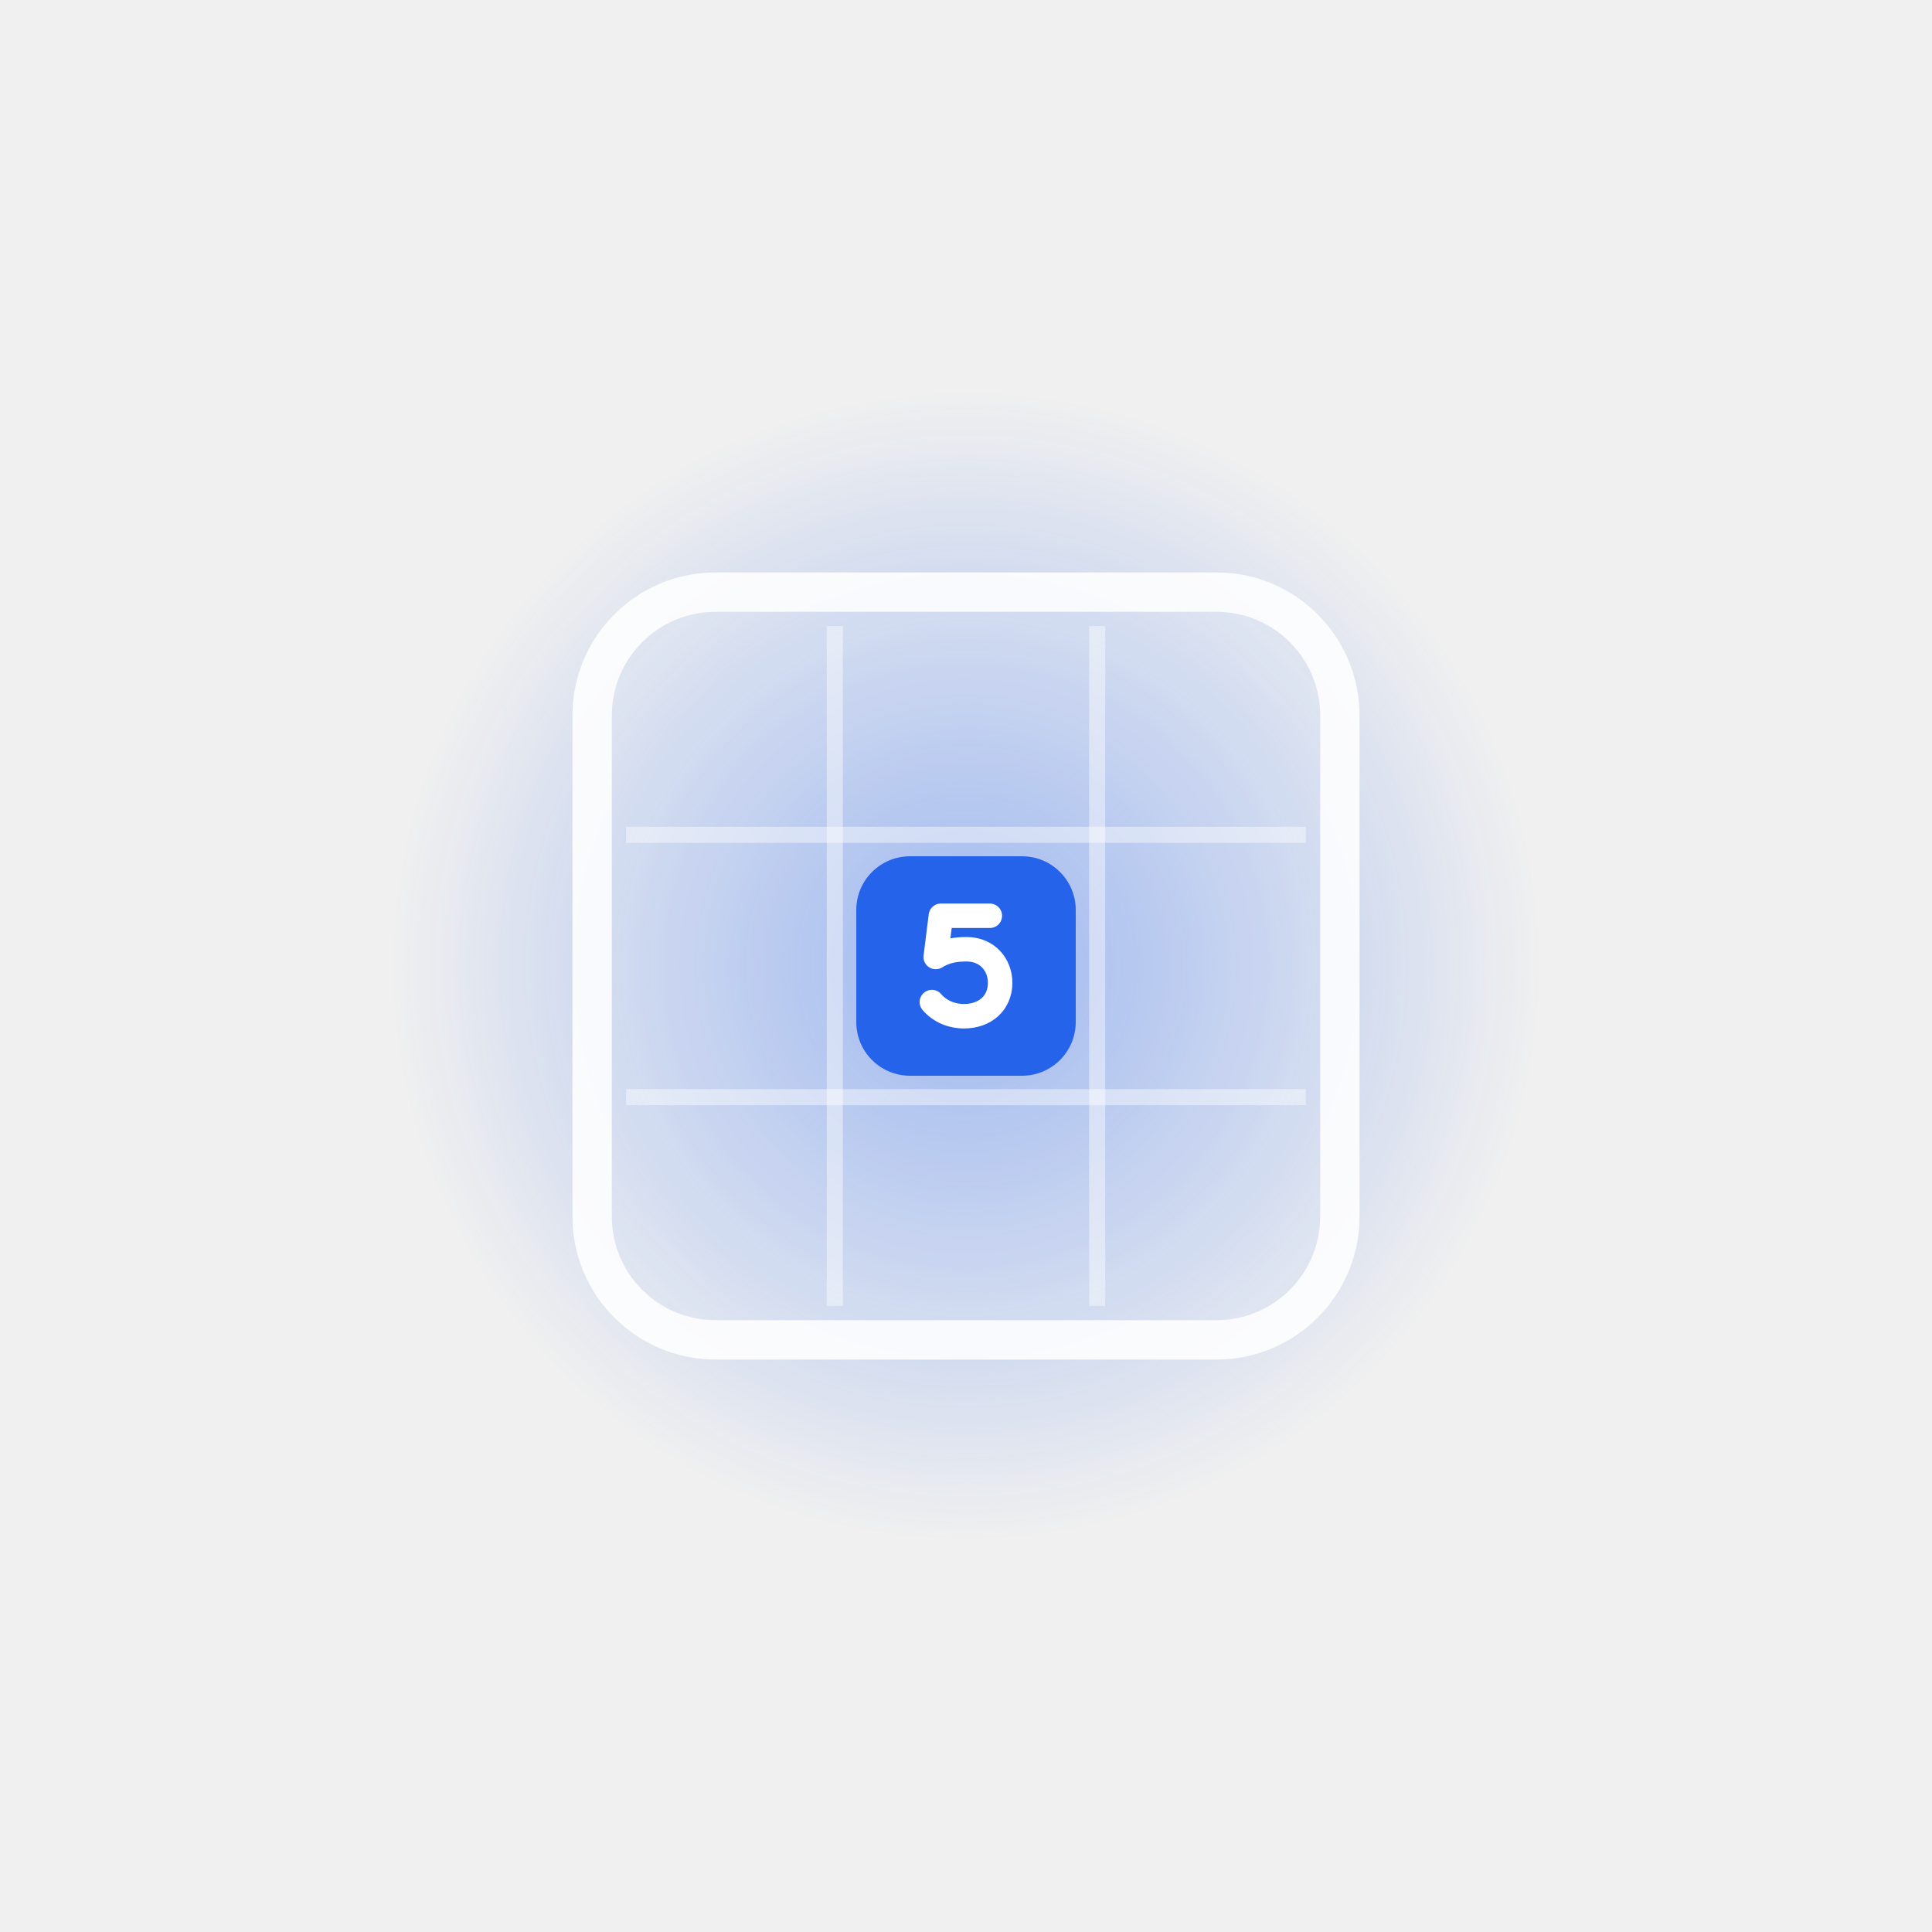
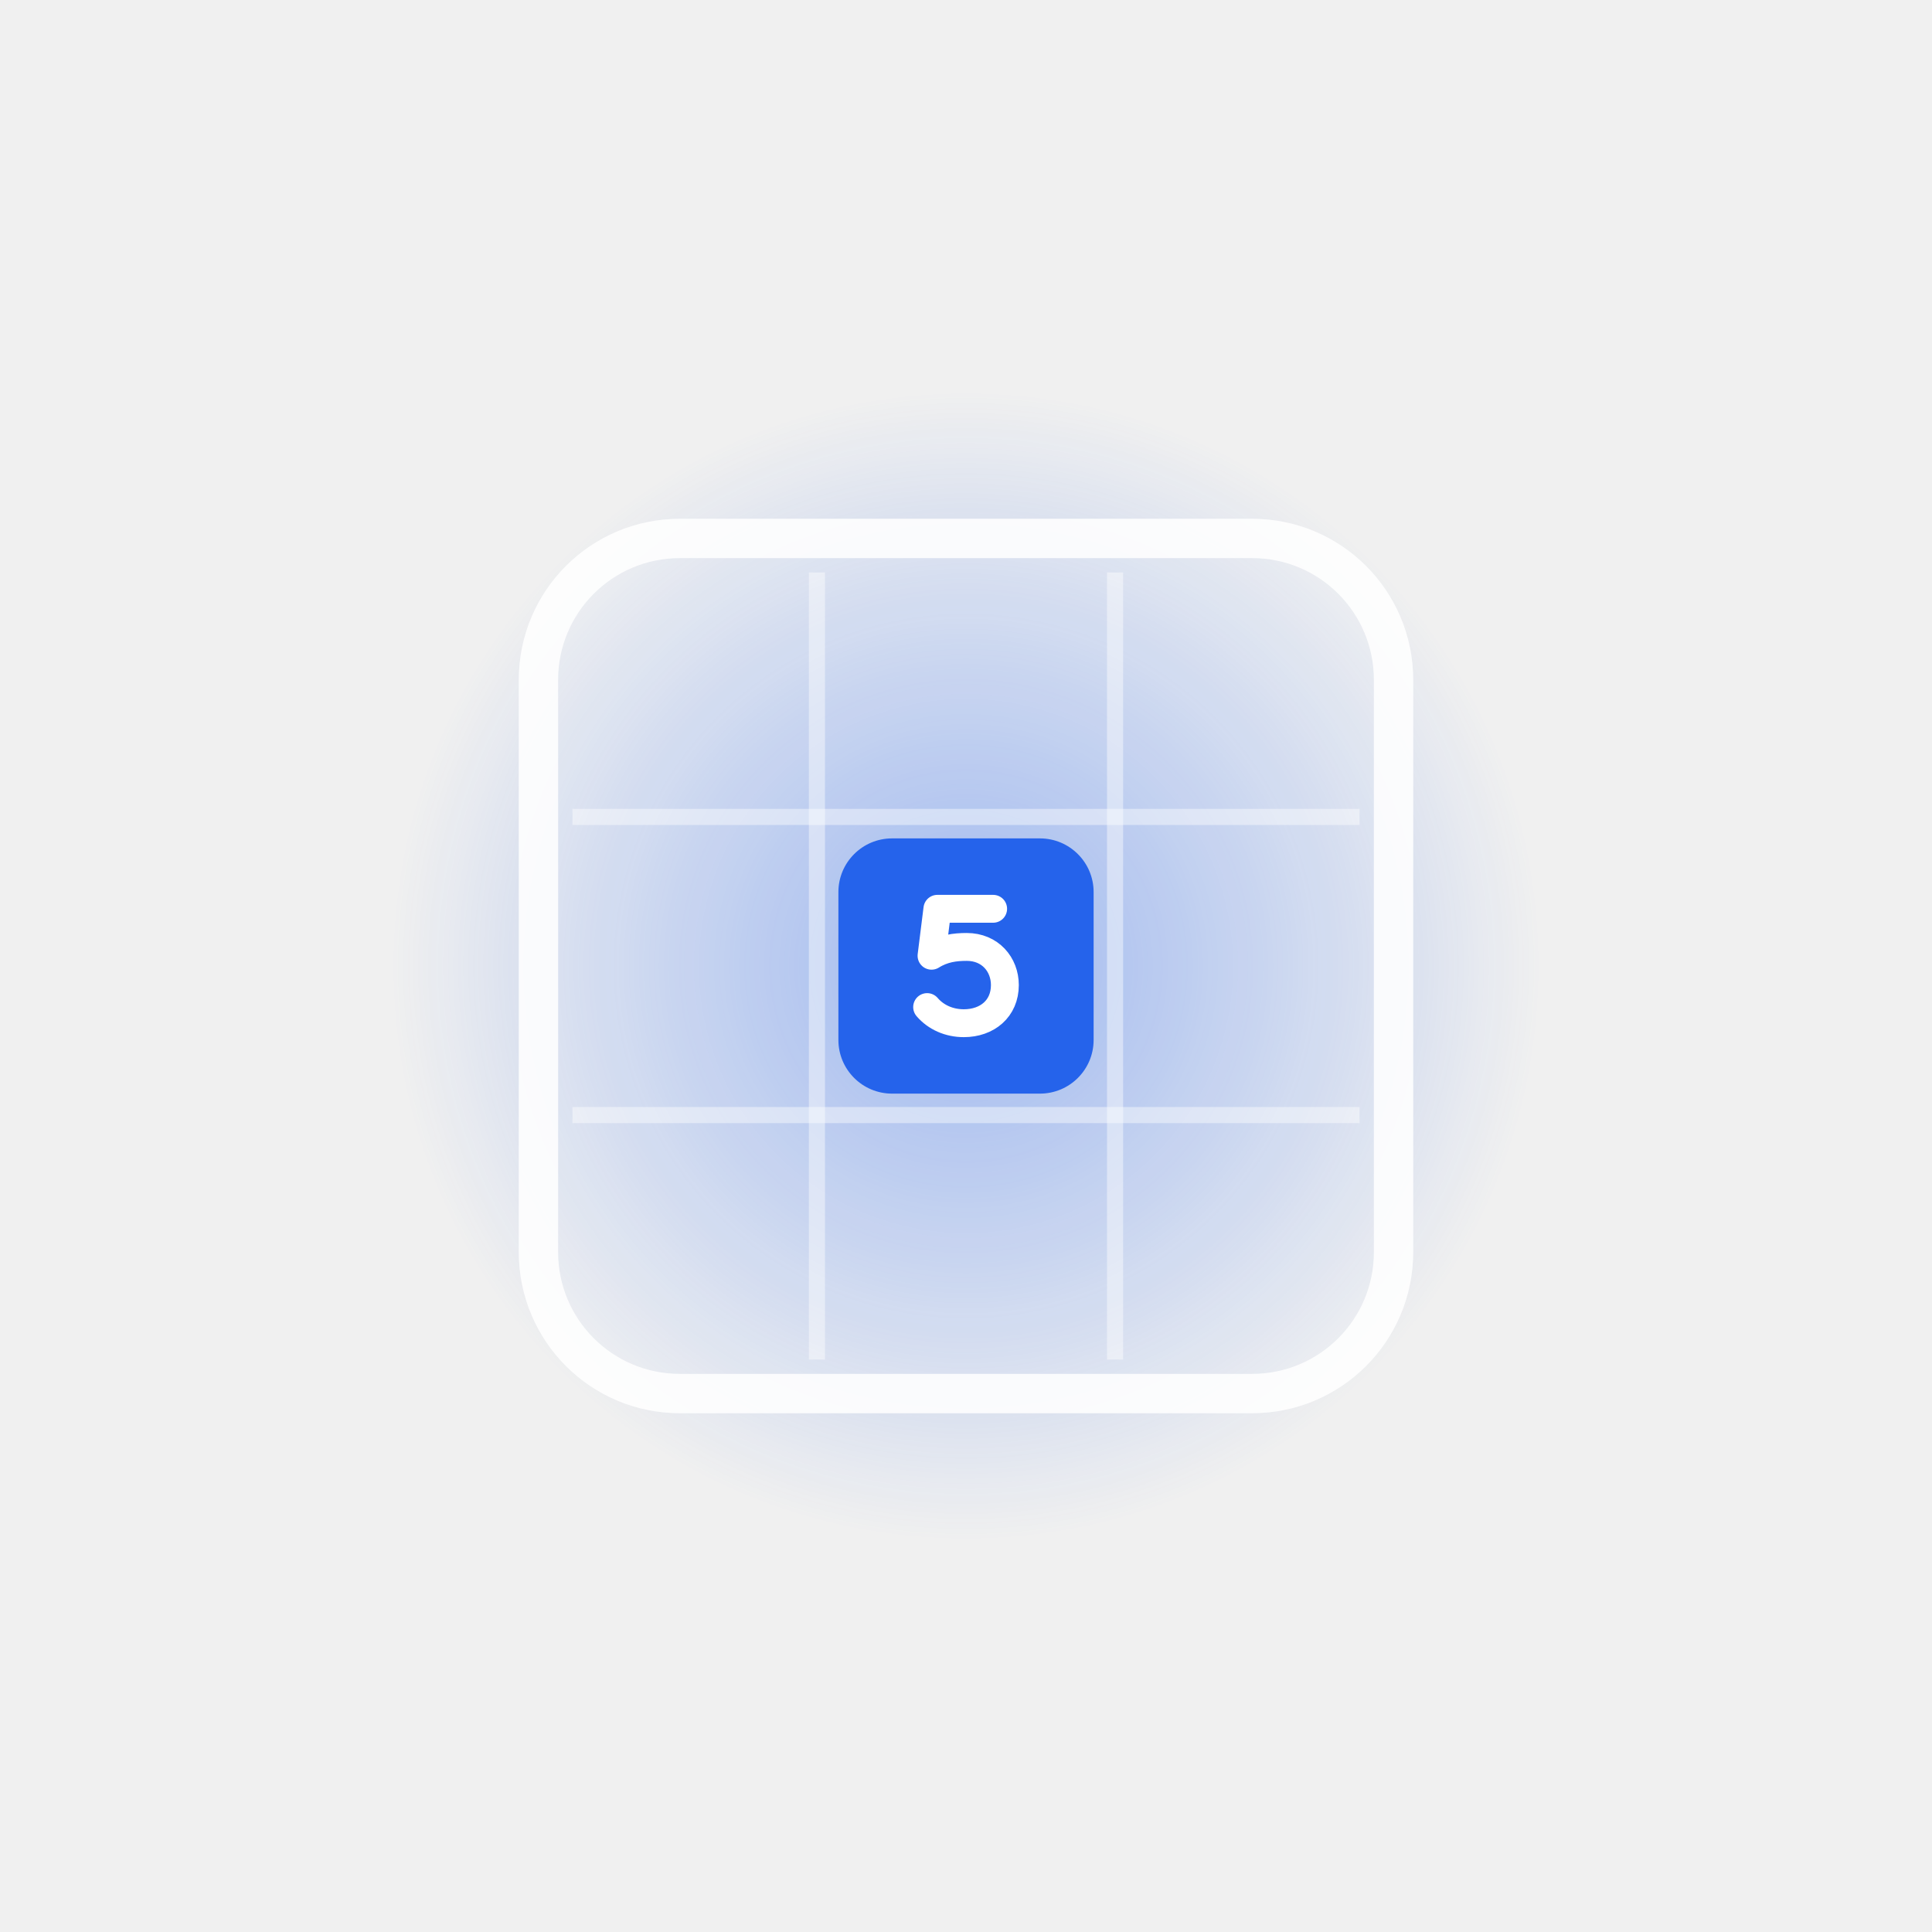
<svg xmlns="http://www.w3.org/2000/svg" width="432" height="432" viewBox="0.0 0.0 108.0 108.0">
  <defs>
    <linearGradient id="bg" x1="0" y1="0" x2="1" y2="1">
      <stop offset="0" stop-color="#0e1117" />
      <stop offset="1" stop-color="#17294a" />
    </linearGradient>
    <radialGradient id="glow" cx="0.5" cy="0.5" r="0.5">
      <stop offset="0" stop-color="#2563eb" stop-opacity="0.45" />
      <stop offset="1" stop-color="#2563eb" stop-opacity="0" />
    </radialGradient>
  </defs>
  <circle cx="54.0" cy="54.0" r="32" fill="url(#glow)" />
-   <rect x="32.0" y="32.0" width="44.0" height="44.0" rx="8.0" fill="#ffffff" fill-opacity="0.09" />
-   <rect x="47.867" y="47.867" width="12.267" height="12.267" rx="3" fill="#2563eb" />
-   <line x1="46.667" y1="35.0" x2="46.667" y2="73.0" stroke="#ffffff" stroke-opacity="0.43" stroke-width="0.9" />
-   <line x1="35.0" y1="46.667" x2="73.0" y2="46.667" stroke="#ffffff" stroke-opacity="0.43" stroke-width="0.9" />
-   <line x1="61.333" y1="35.0" x2="61.333" y2="73.0" stroke="#ffffff" stroke-opacity="0.43" stroke-width="0.9" />
-   <line x1="35.0" y1="61.333" x2="73.0" y2="61.333" stroke="#ffffff" stroke-opacity="0.43" stroke-width="0.9" />
-   <rect x="33.1" y="33.1" width="41.8" height="41.8" rx="6.9" fill="none" stroke="#ffffff" stroke-opacity="0.86" stroke-width="2.2" />
-   <path d="M72 14 H34 L30 46 C38 41 46 40 54 40 C70 40 80 52 80 66 C80 82 68 92 52 92 C42 92 33 88 27 81" transform="translate(54.0 54.0) scale(0.072) translate(-53.5 -53)" fill="none" stroke="#ffffff" stroke-width="19" stroke-linecap="round" stroke-linejoin="round" />
+   <rect x="29.0" y="29.0" width="50.0" height="50.0" rx="9.0" fill="#ffffff" fill-opacity="0.09" />
+   <rect x="46.867" y="46.867" width="14.267" height="14.267" rx="3" fill="#2563eb" />
+   <line x1="45.667" y1="32.0" x2="45.667" y2="76.0" stroke="#ffffff" stroke-opacity="0.43" stroke-width="0.9" />
+   <line x1="32.0" y1="45.667" x2="76.0" y2="45.667" stroke="#ffffff" stroke-opacity="0.43" stroke-width="0.9" />
+   <line x1="62.333" y1="32.0" x2="62.333" y2="76.0" stroke="#ffffff" stroke-opacity="0.43" stroke-width="0.9" />
+   <line x1="32.0" y1="62.333" x2="76.0" y2="62.333" stroke="#ffffff" stroke-opacity="0.43" stroke-width="0.9" />
+   <rect x="30.1" y="30.1" width="47.8" height="47.8" rx="7.9" fill="none" stroke="#ffffff" stroke-opacity="0.86" stroke-width="2.2" />
+   <path d="M72 14 H34 L30 46 C38 41 46 40 54 40 C70 40 80 52 80 66 C80 82 68 92 52 92 C42 92 33 88 27 81" transform="translate(54.0 54.0) scale(0.082) translate(-53.5 -53)" fill="none" stroke="#ffffff" stroke-width="19" stroke-linecap="round" stroke-linejoin="round" />
</svg>
